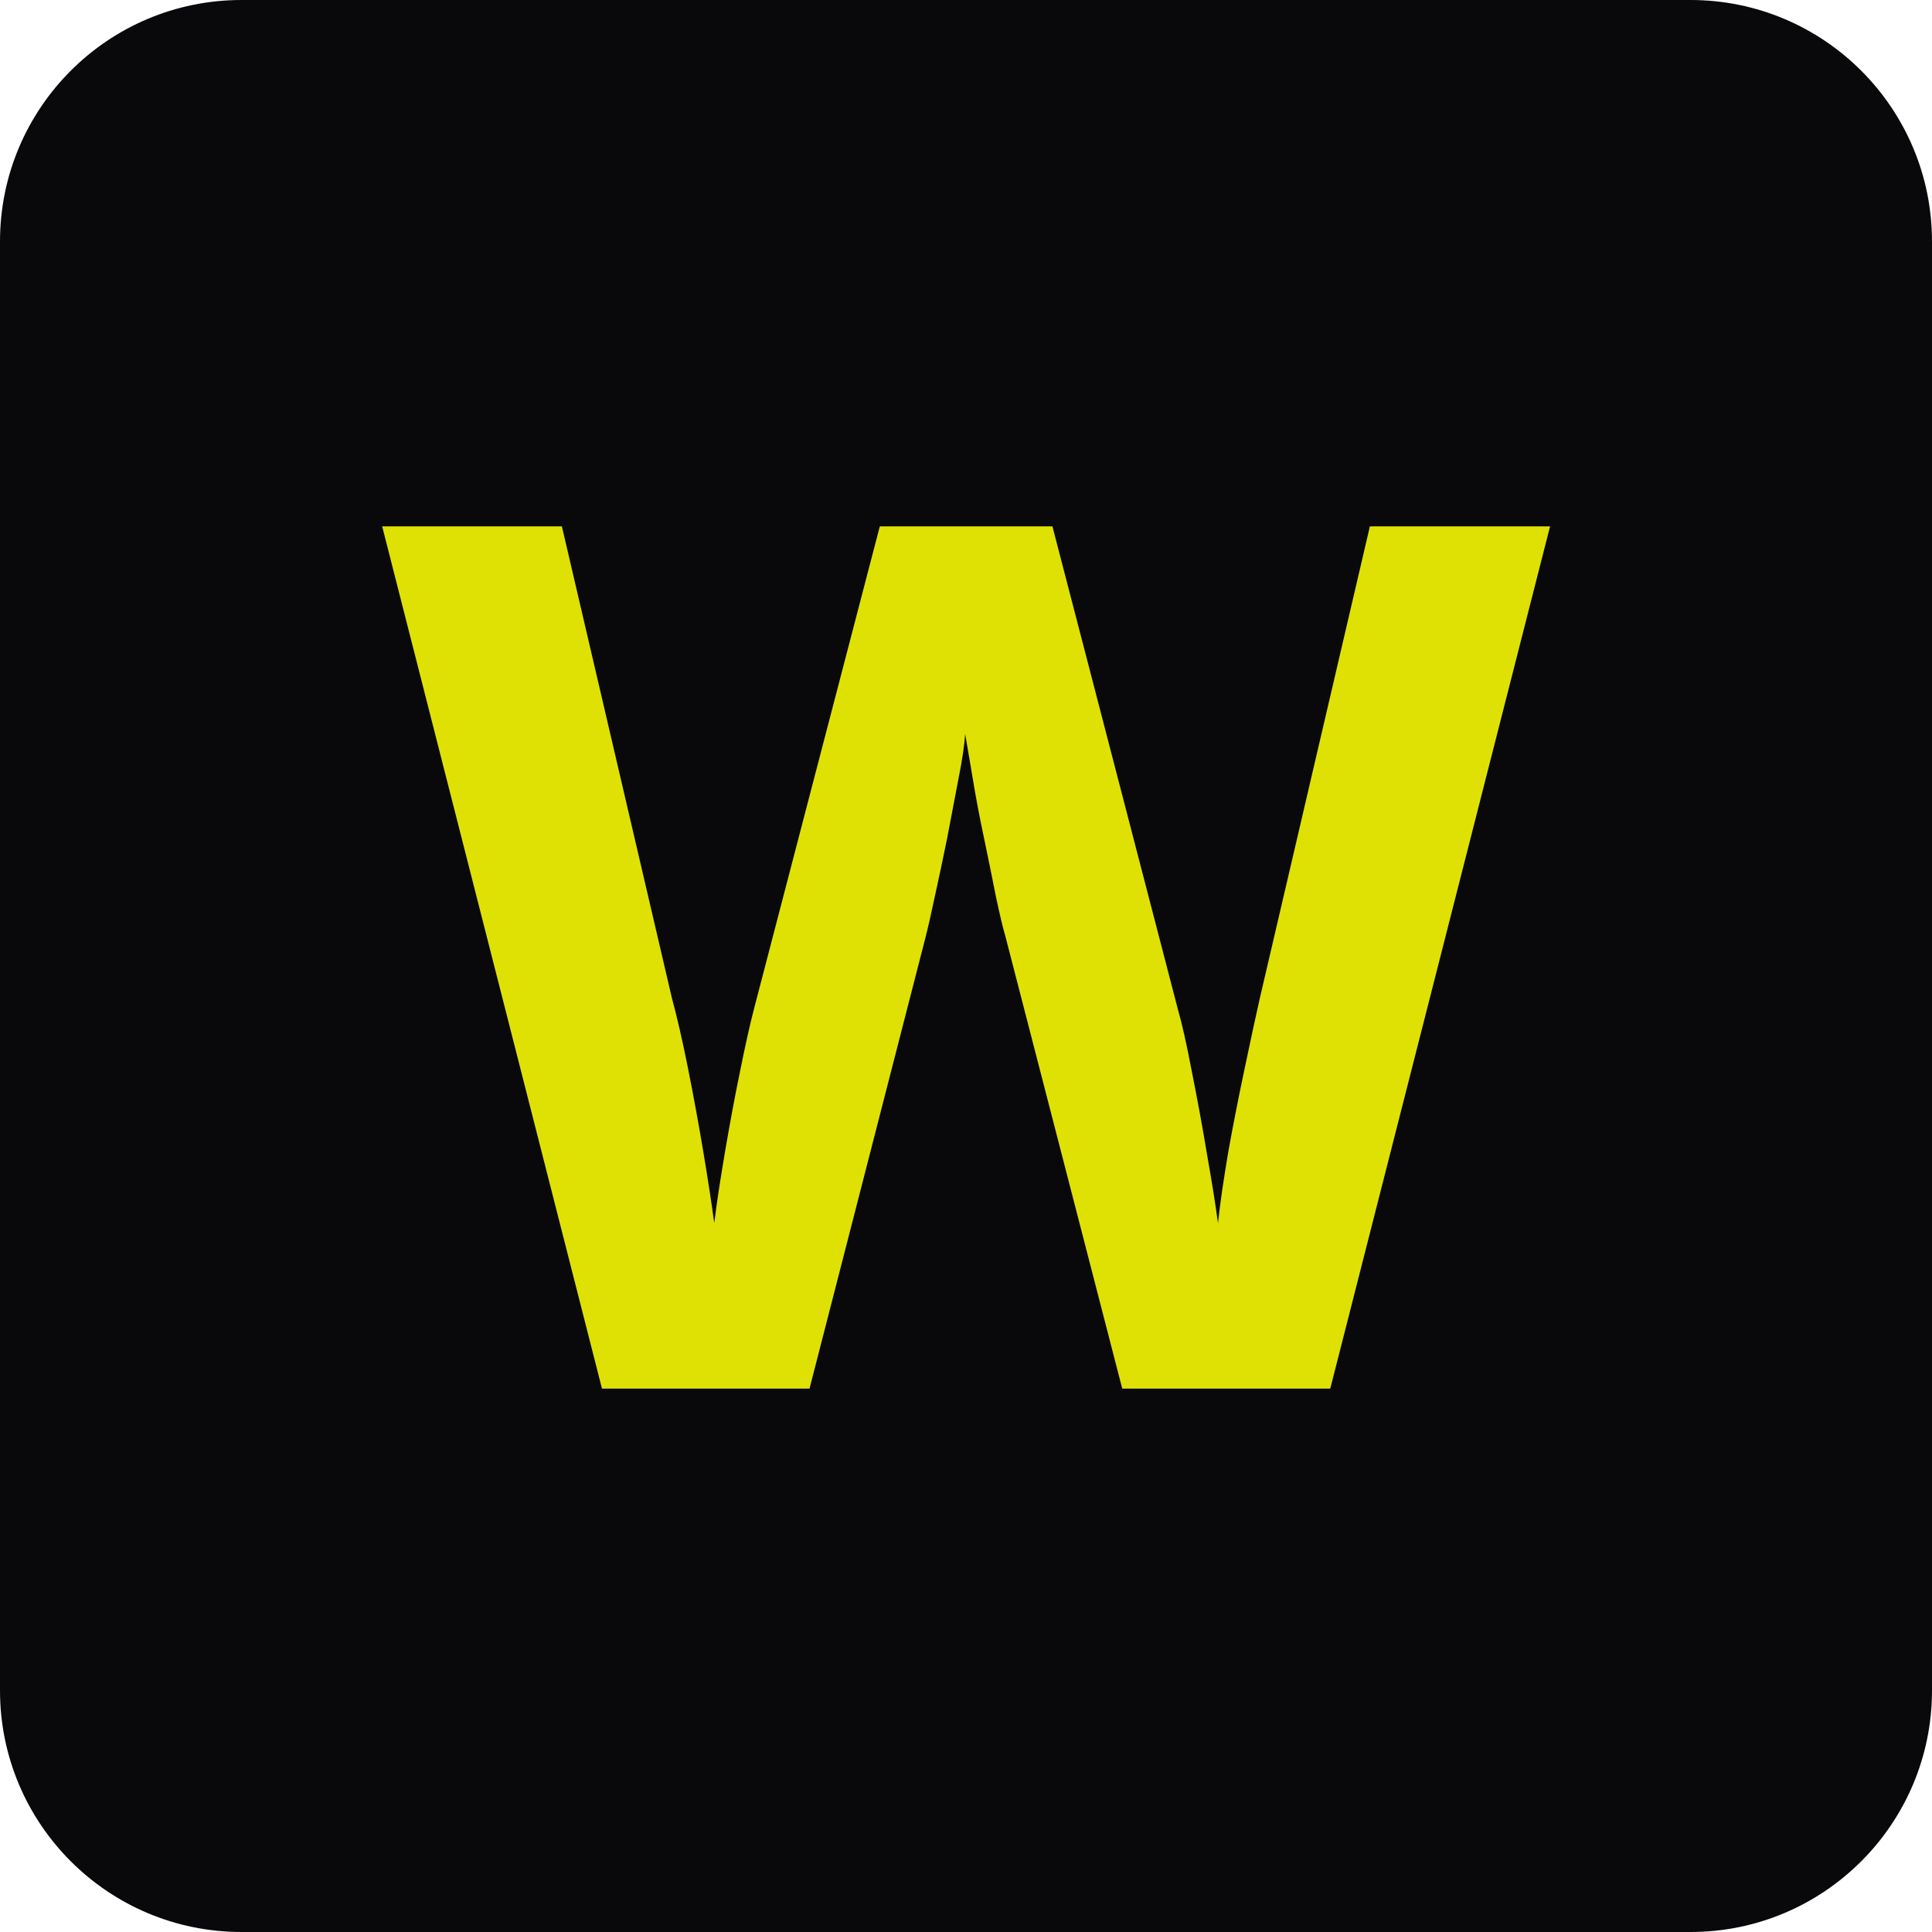
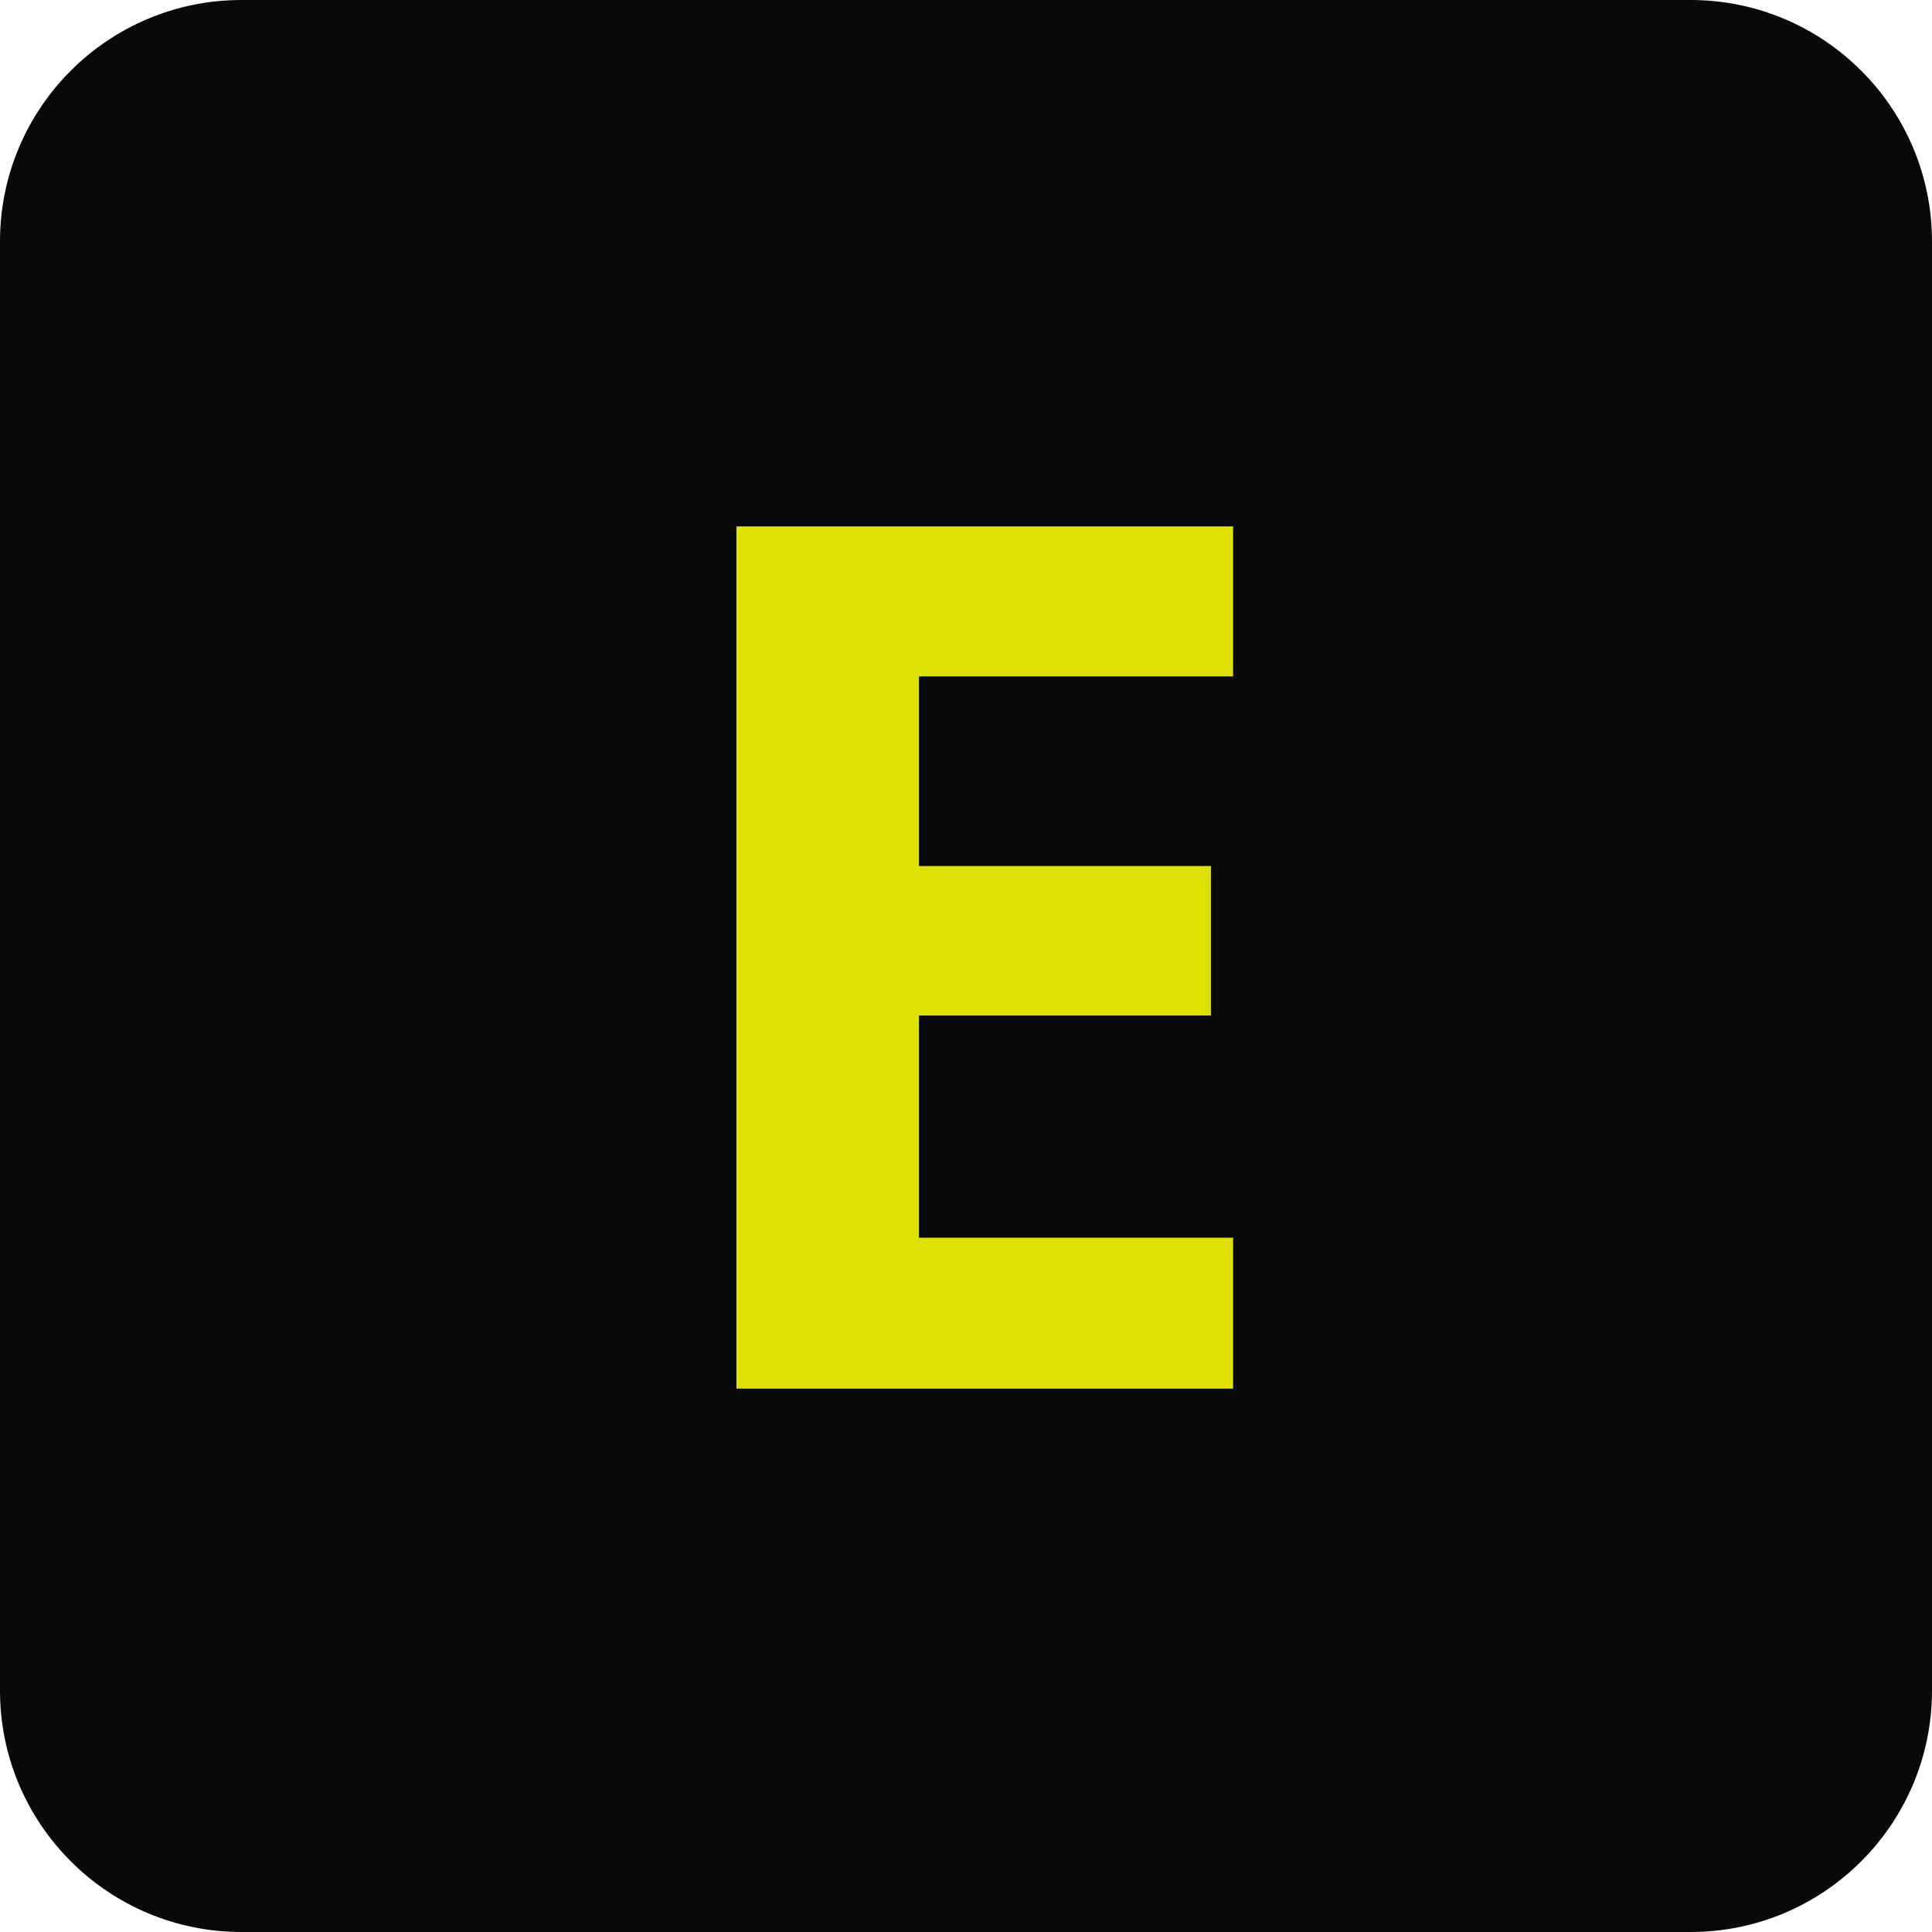
<svg xmlns="http://www.w3.org/2000/svg" viewBox="0 0 64 64">
  <rect width="64" height="64" rx="8" fill="#09090B" />
-   <text x="32" y="46" font-family="sans-serif" font-size="40" font-weight="700" fill="#DFE104" text-anchor="middle">W</text>
+   <text x="32" y="46" font-family="sans-serif" font-size="40" font-weight="700" fill="#DFE104" text-anchor="middle">E</text>
</svg>
